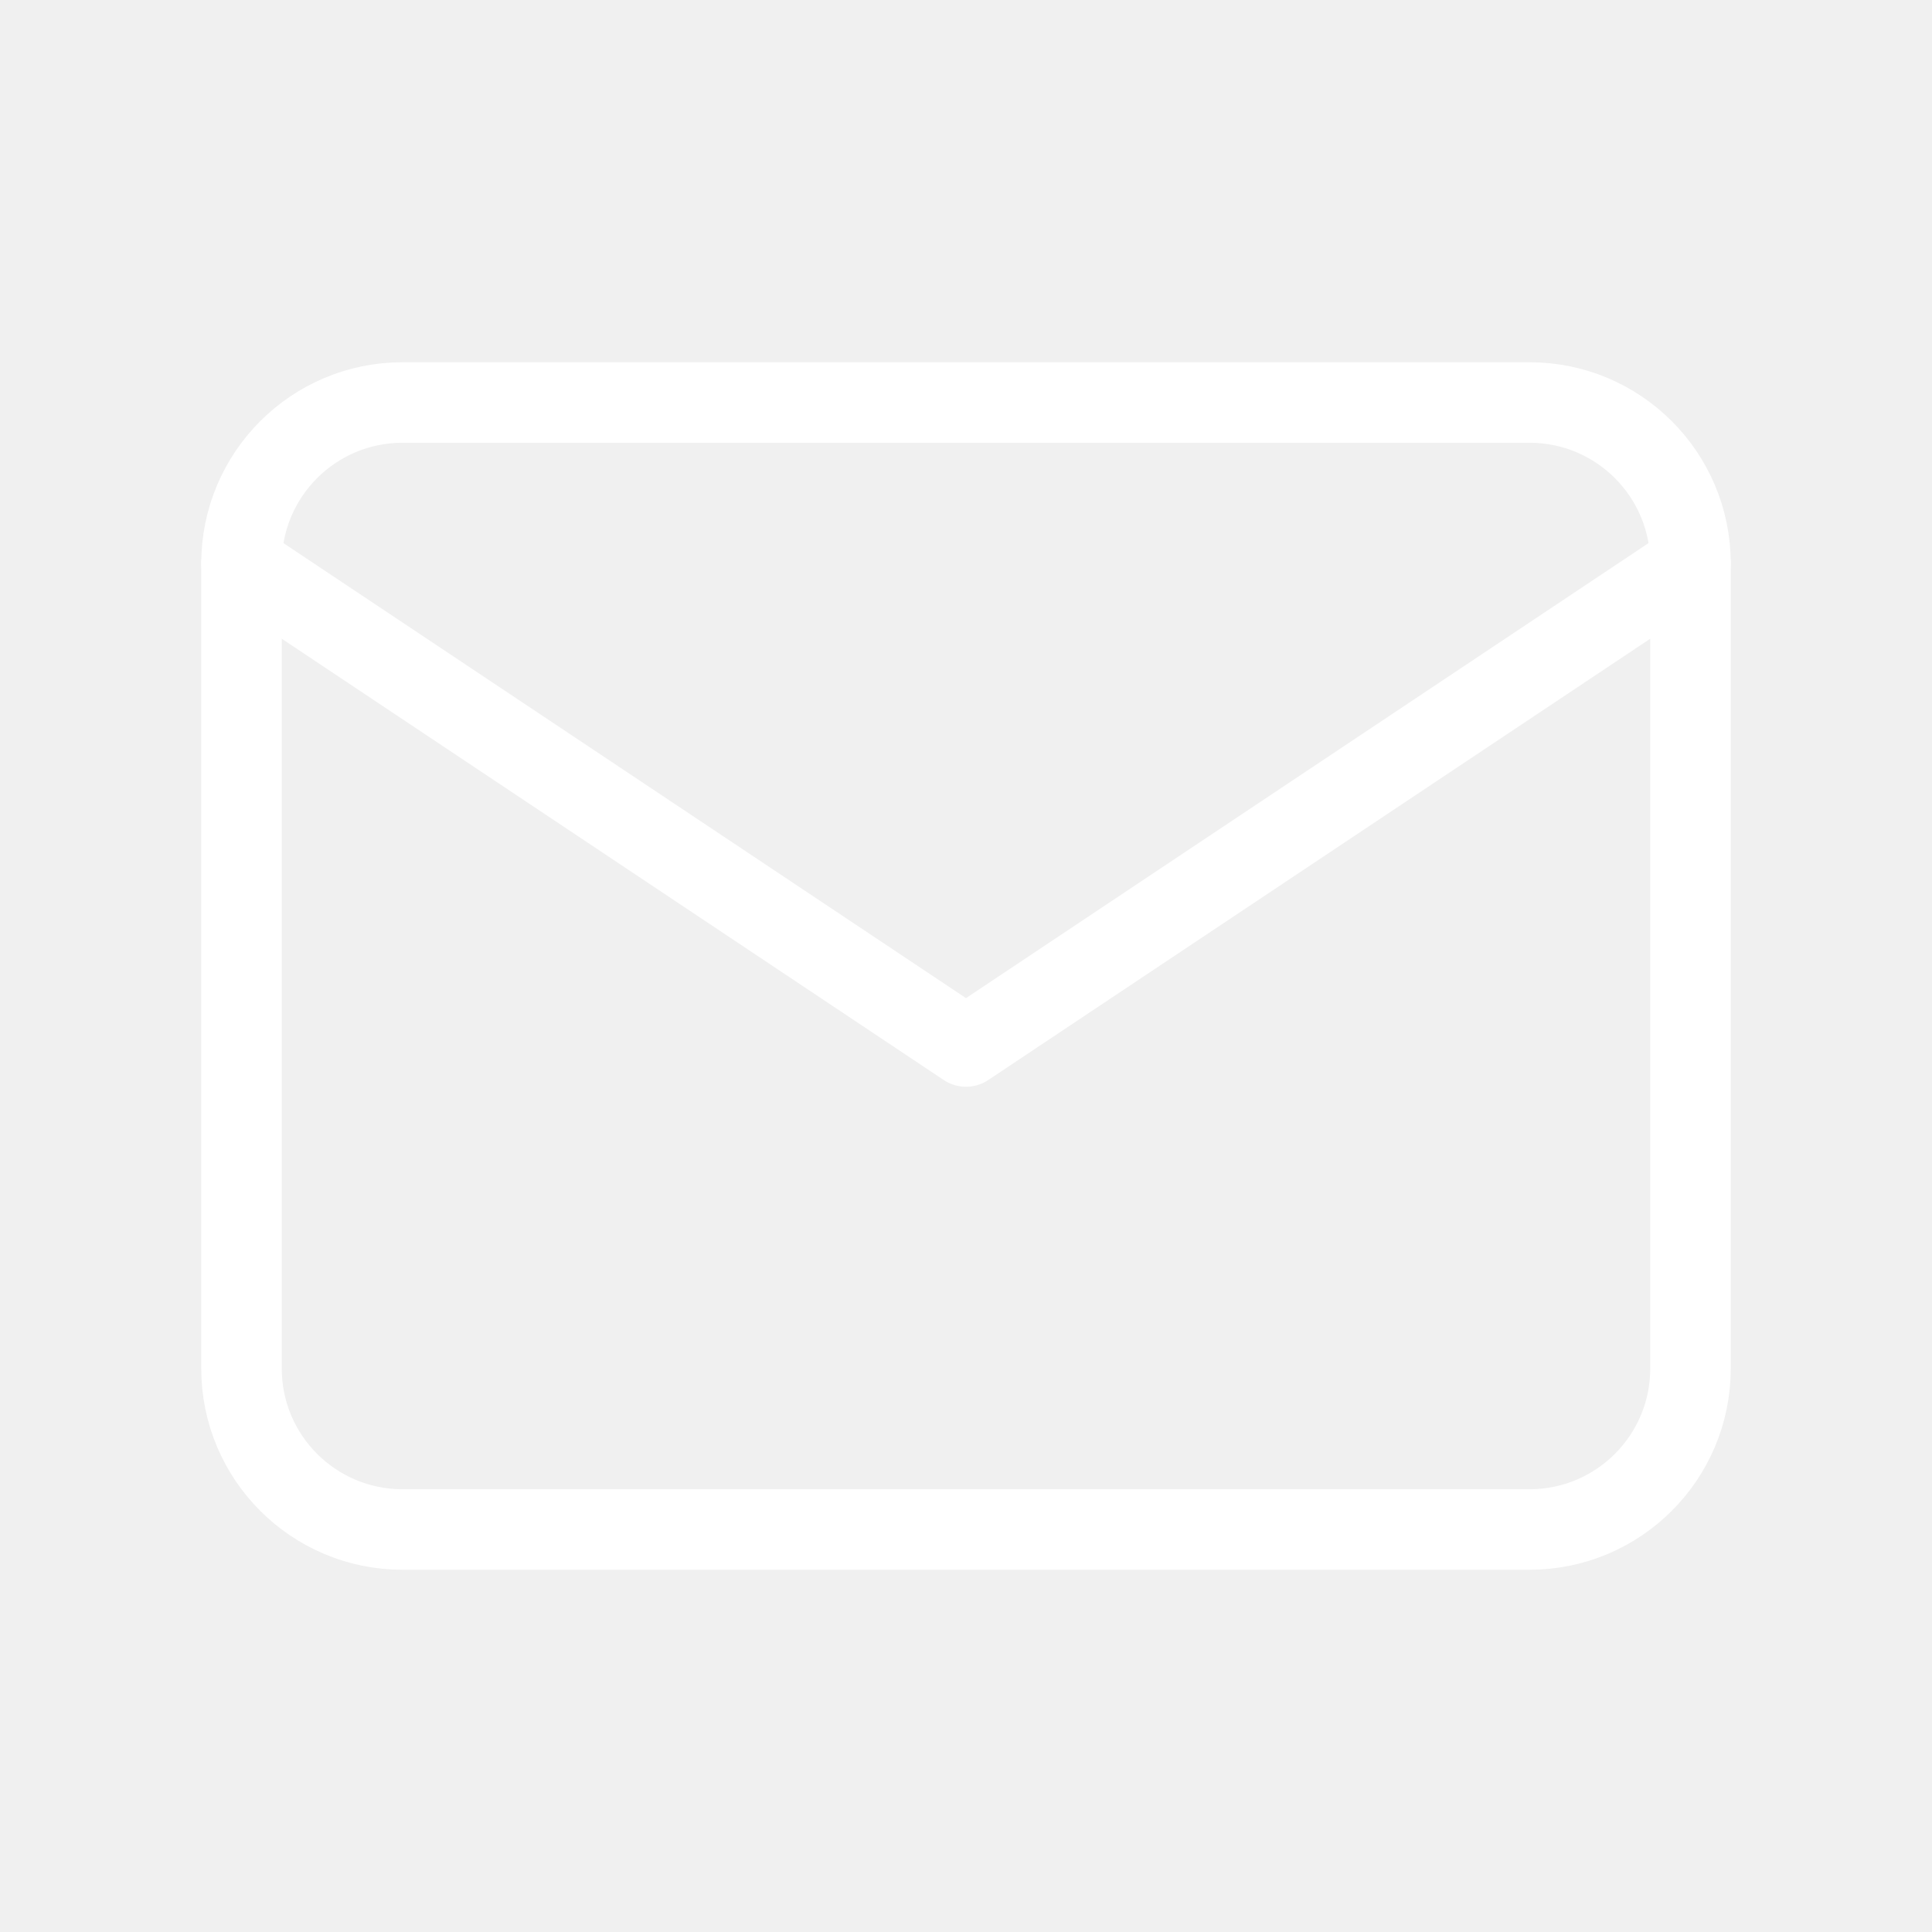
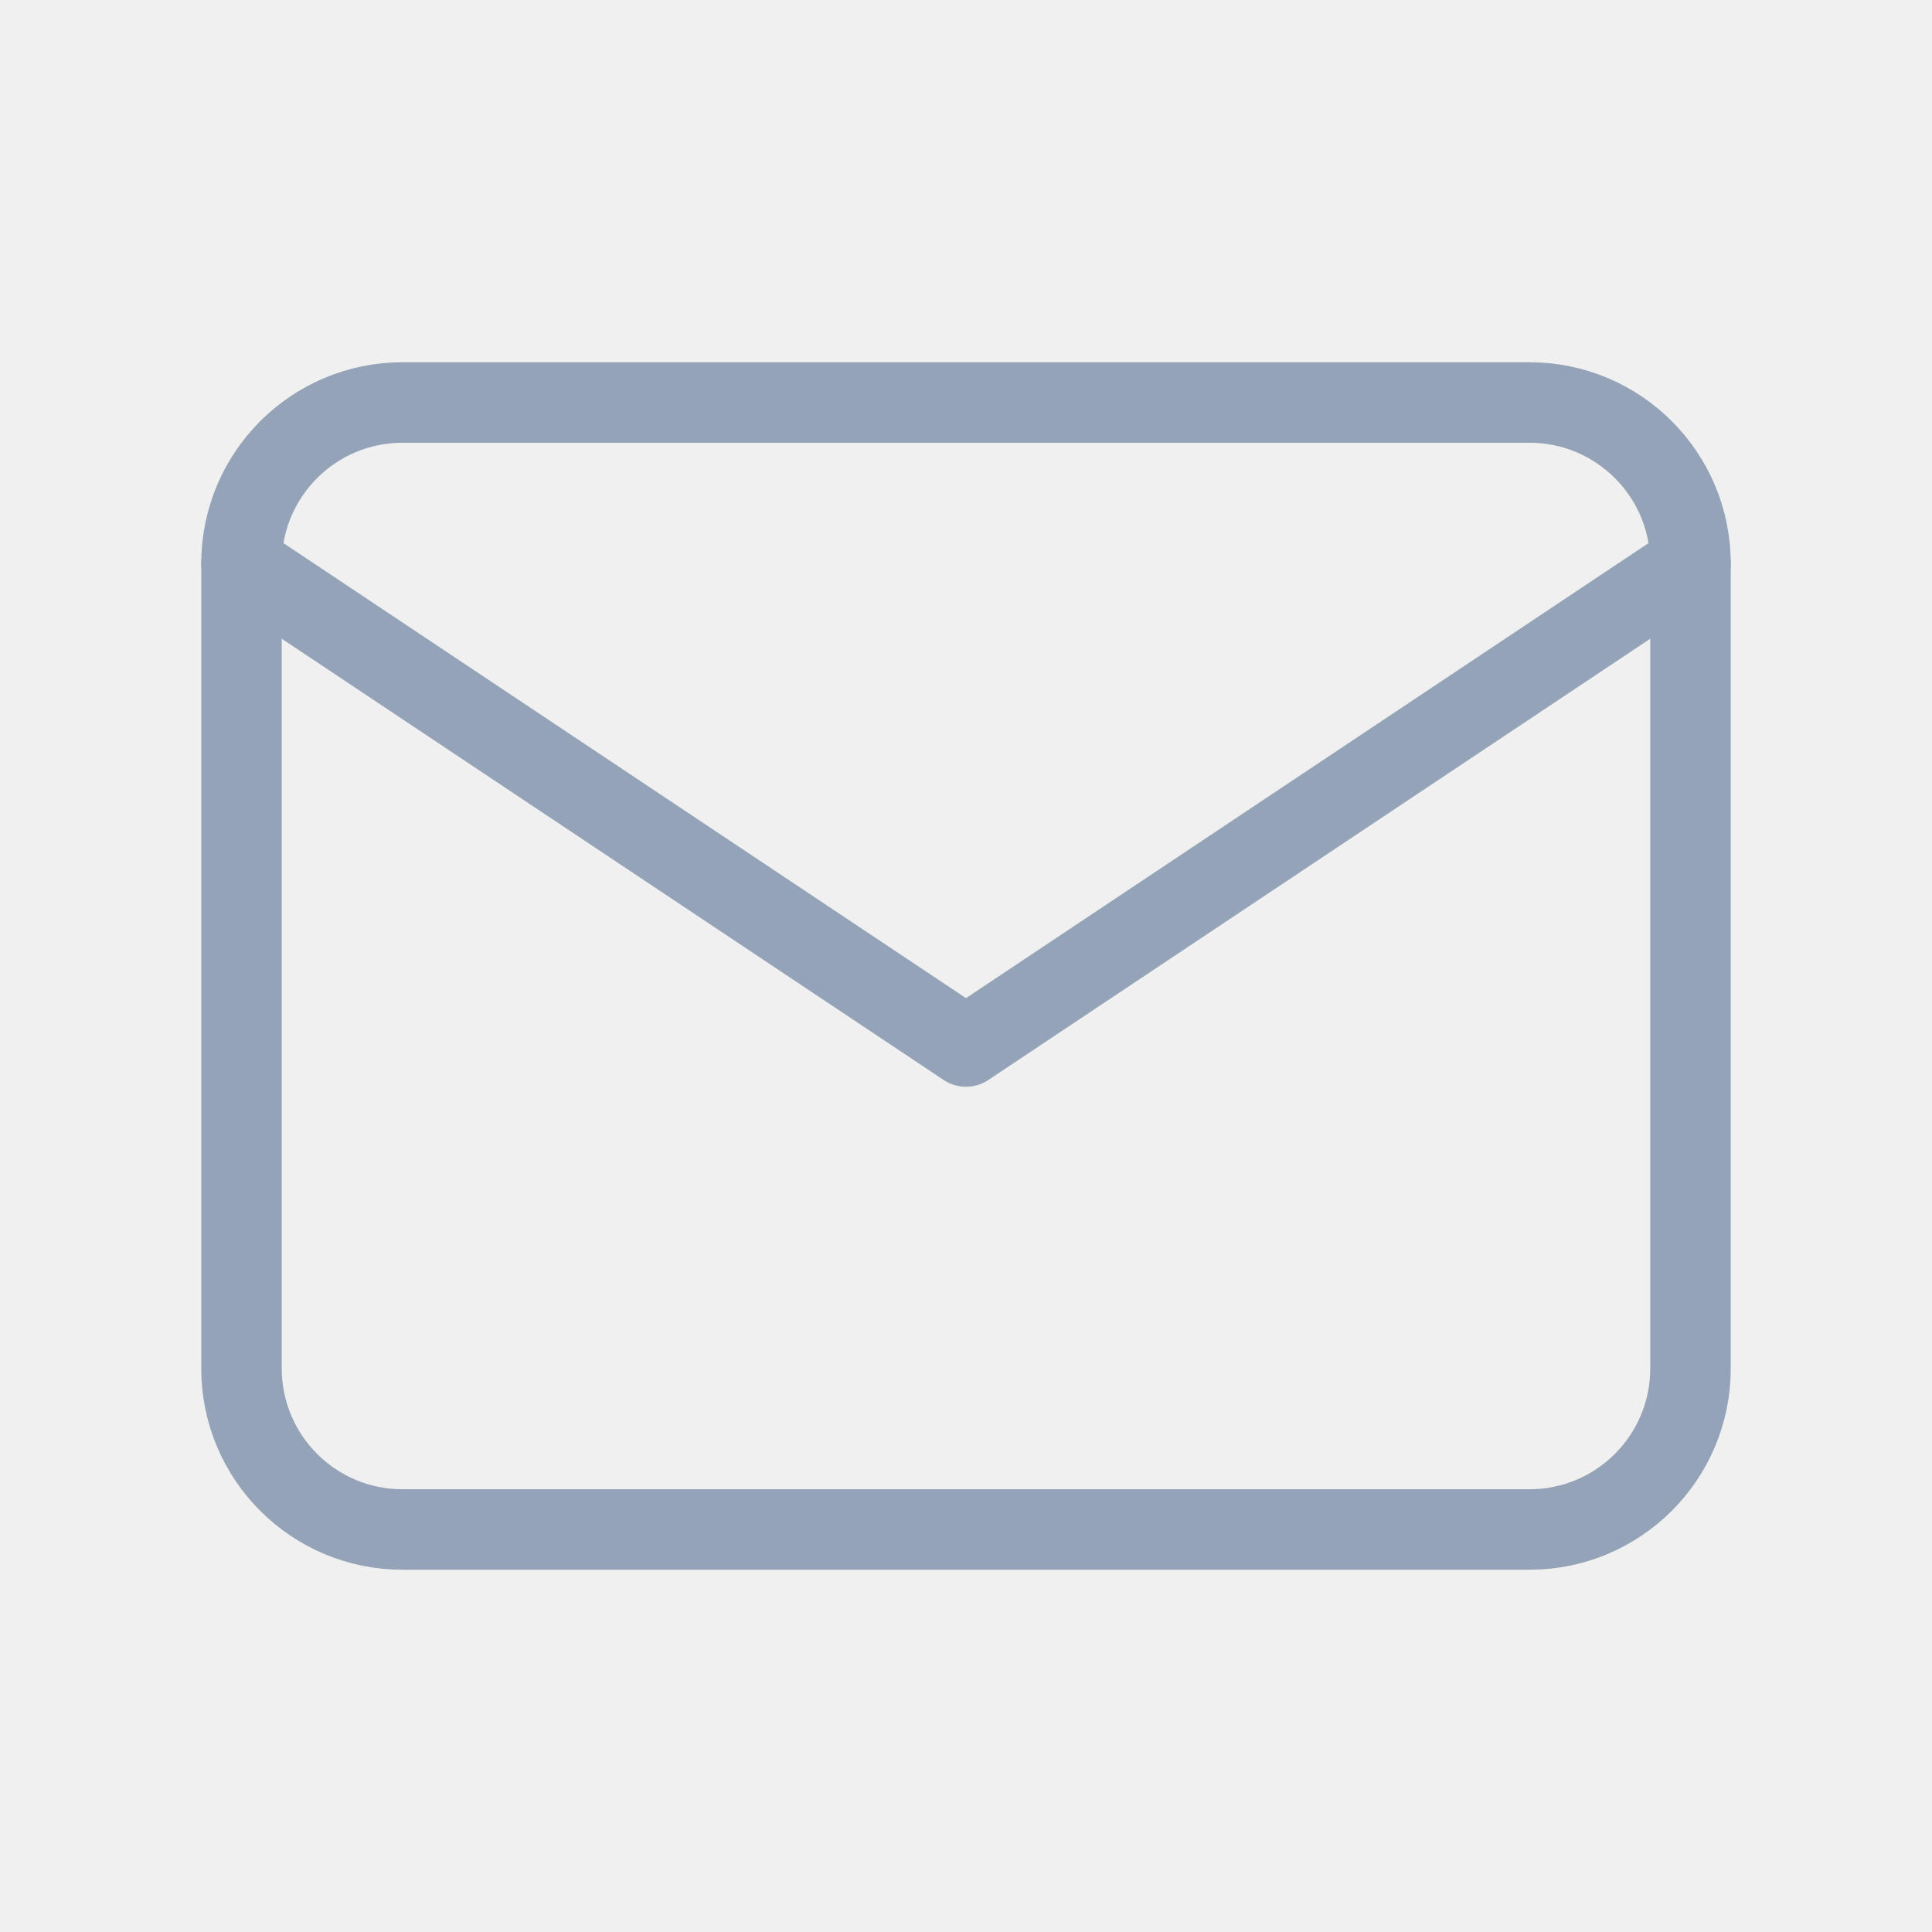
- <svg xmlns="http://www.w3.org/2000/svg" class="icon icon-tabler icon-tabler-mail" width="44" height="44" viewBox="0 0 24 24" stroke-width="1" stroke="#ffffff" fill="none" stroke-linecap="round" stroke-linejoin="round">
+ <svg xmlns="http://www.w3.org/2000/svg" class="icon icon-tabler icon-tabler-mail" width="32" height="32" viewBox="0 0 24 24" stroke-width="1" stroke="#94A3B8" fill="none" stroke-linecap="round" stroke-linejoin="round">
  <path stroke="none" d="M0 0h24v24H0z" fill="none" />
  <path d="M3 7a2 2 0 0 1 2 -2h14a2 2 0 0 1 2 2v10a2 2 0 0 1 -2 2h-14a2 2 0 0 1 -2 -2v-10z" />
  <path d="M3 7l9 6l9 -6" />
</svg>
